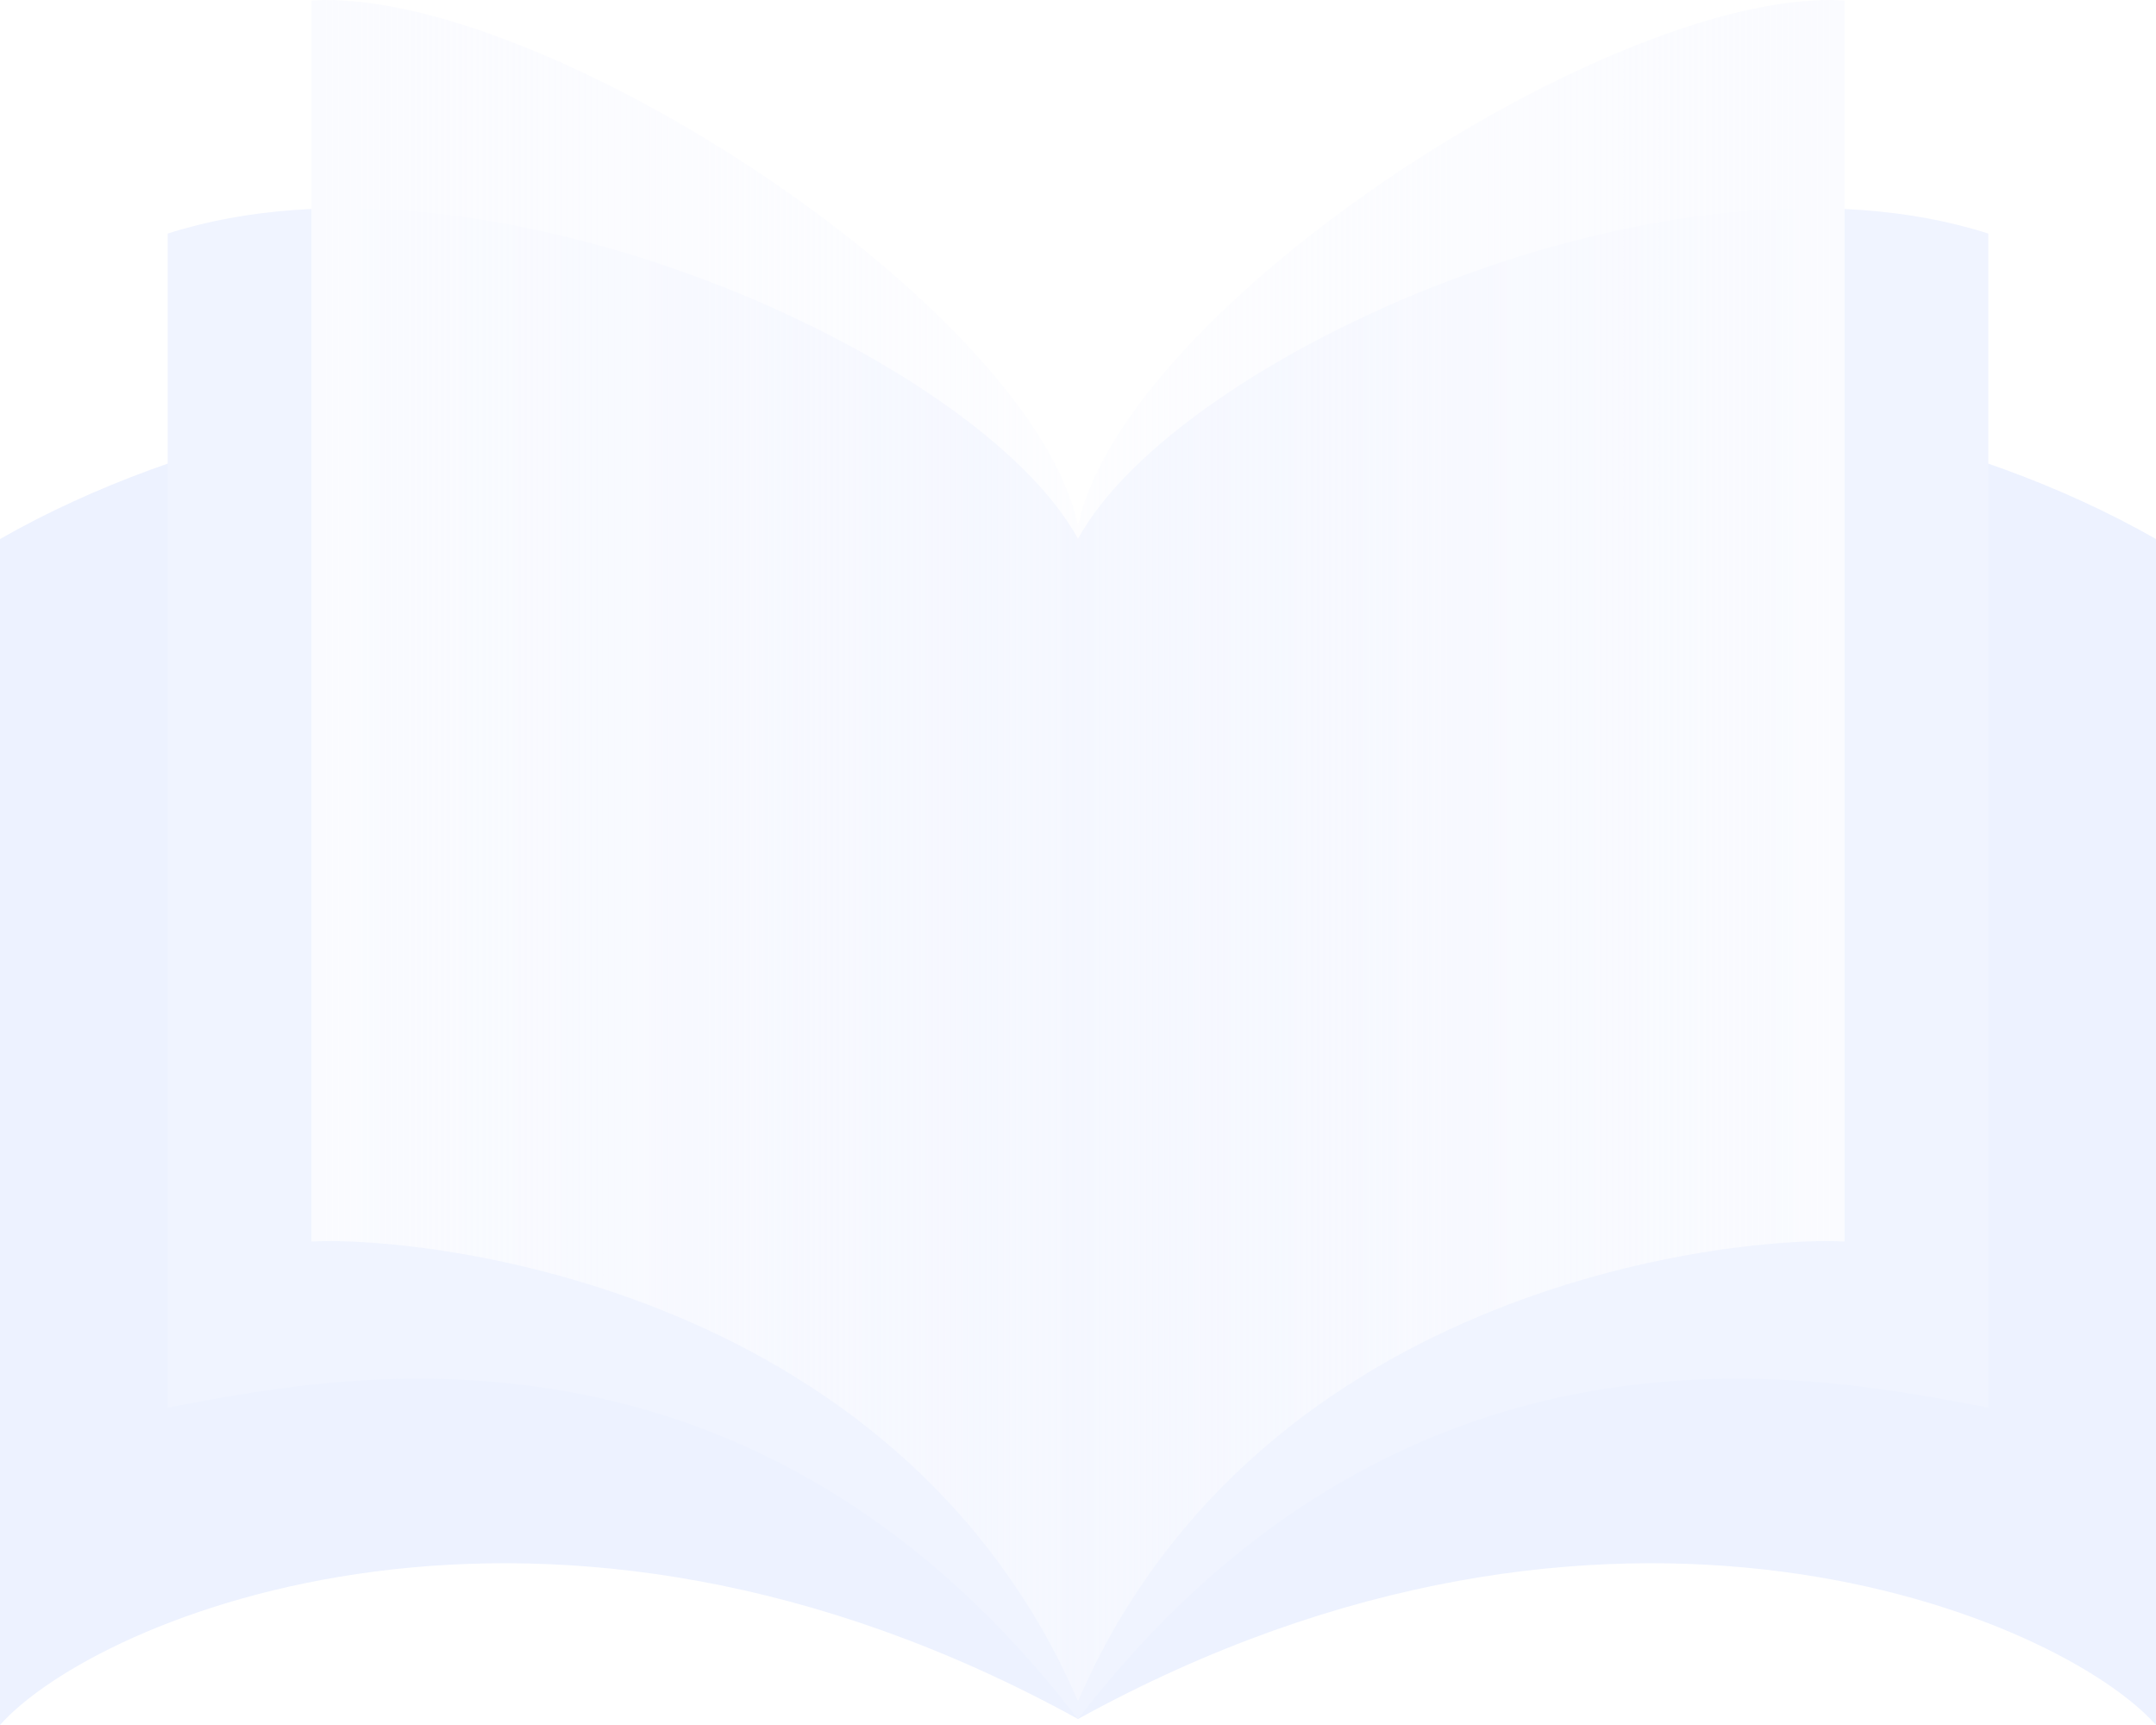
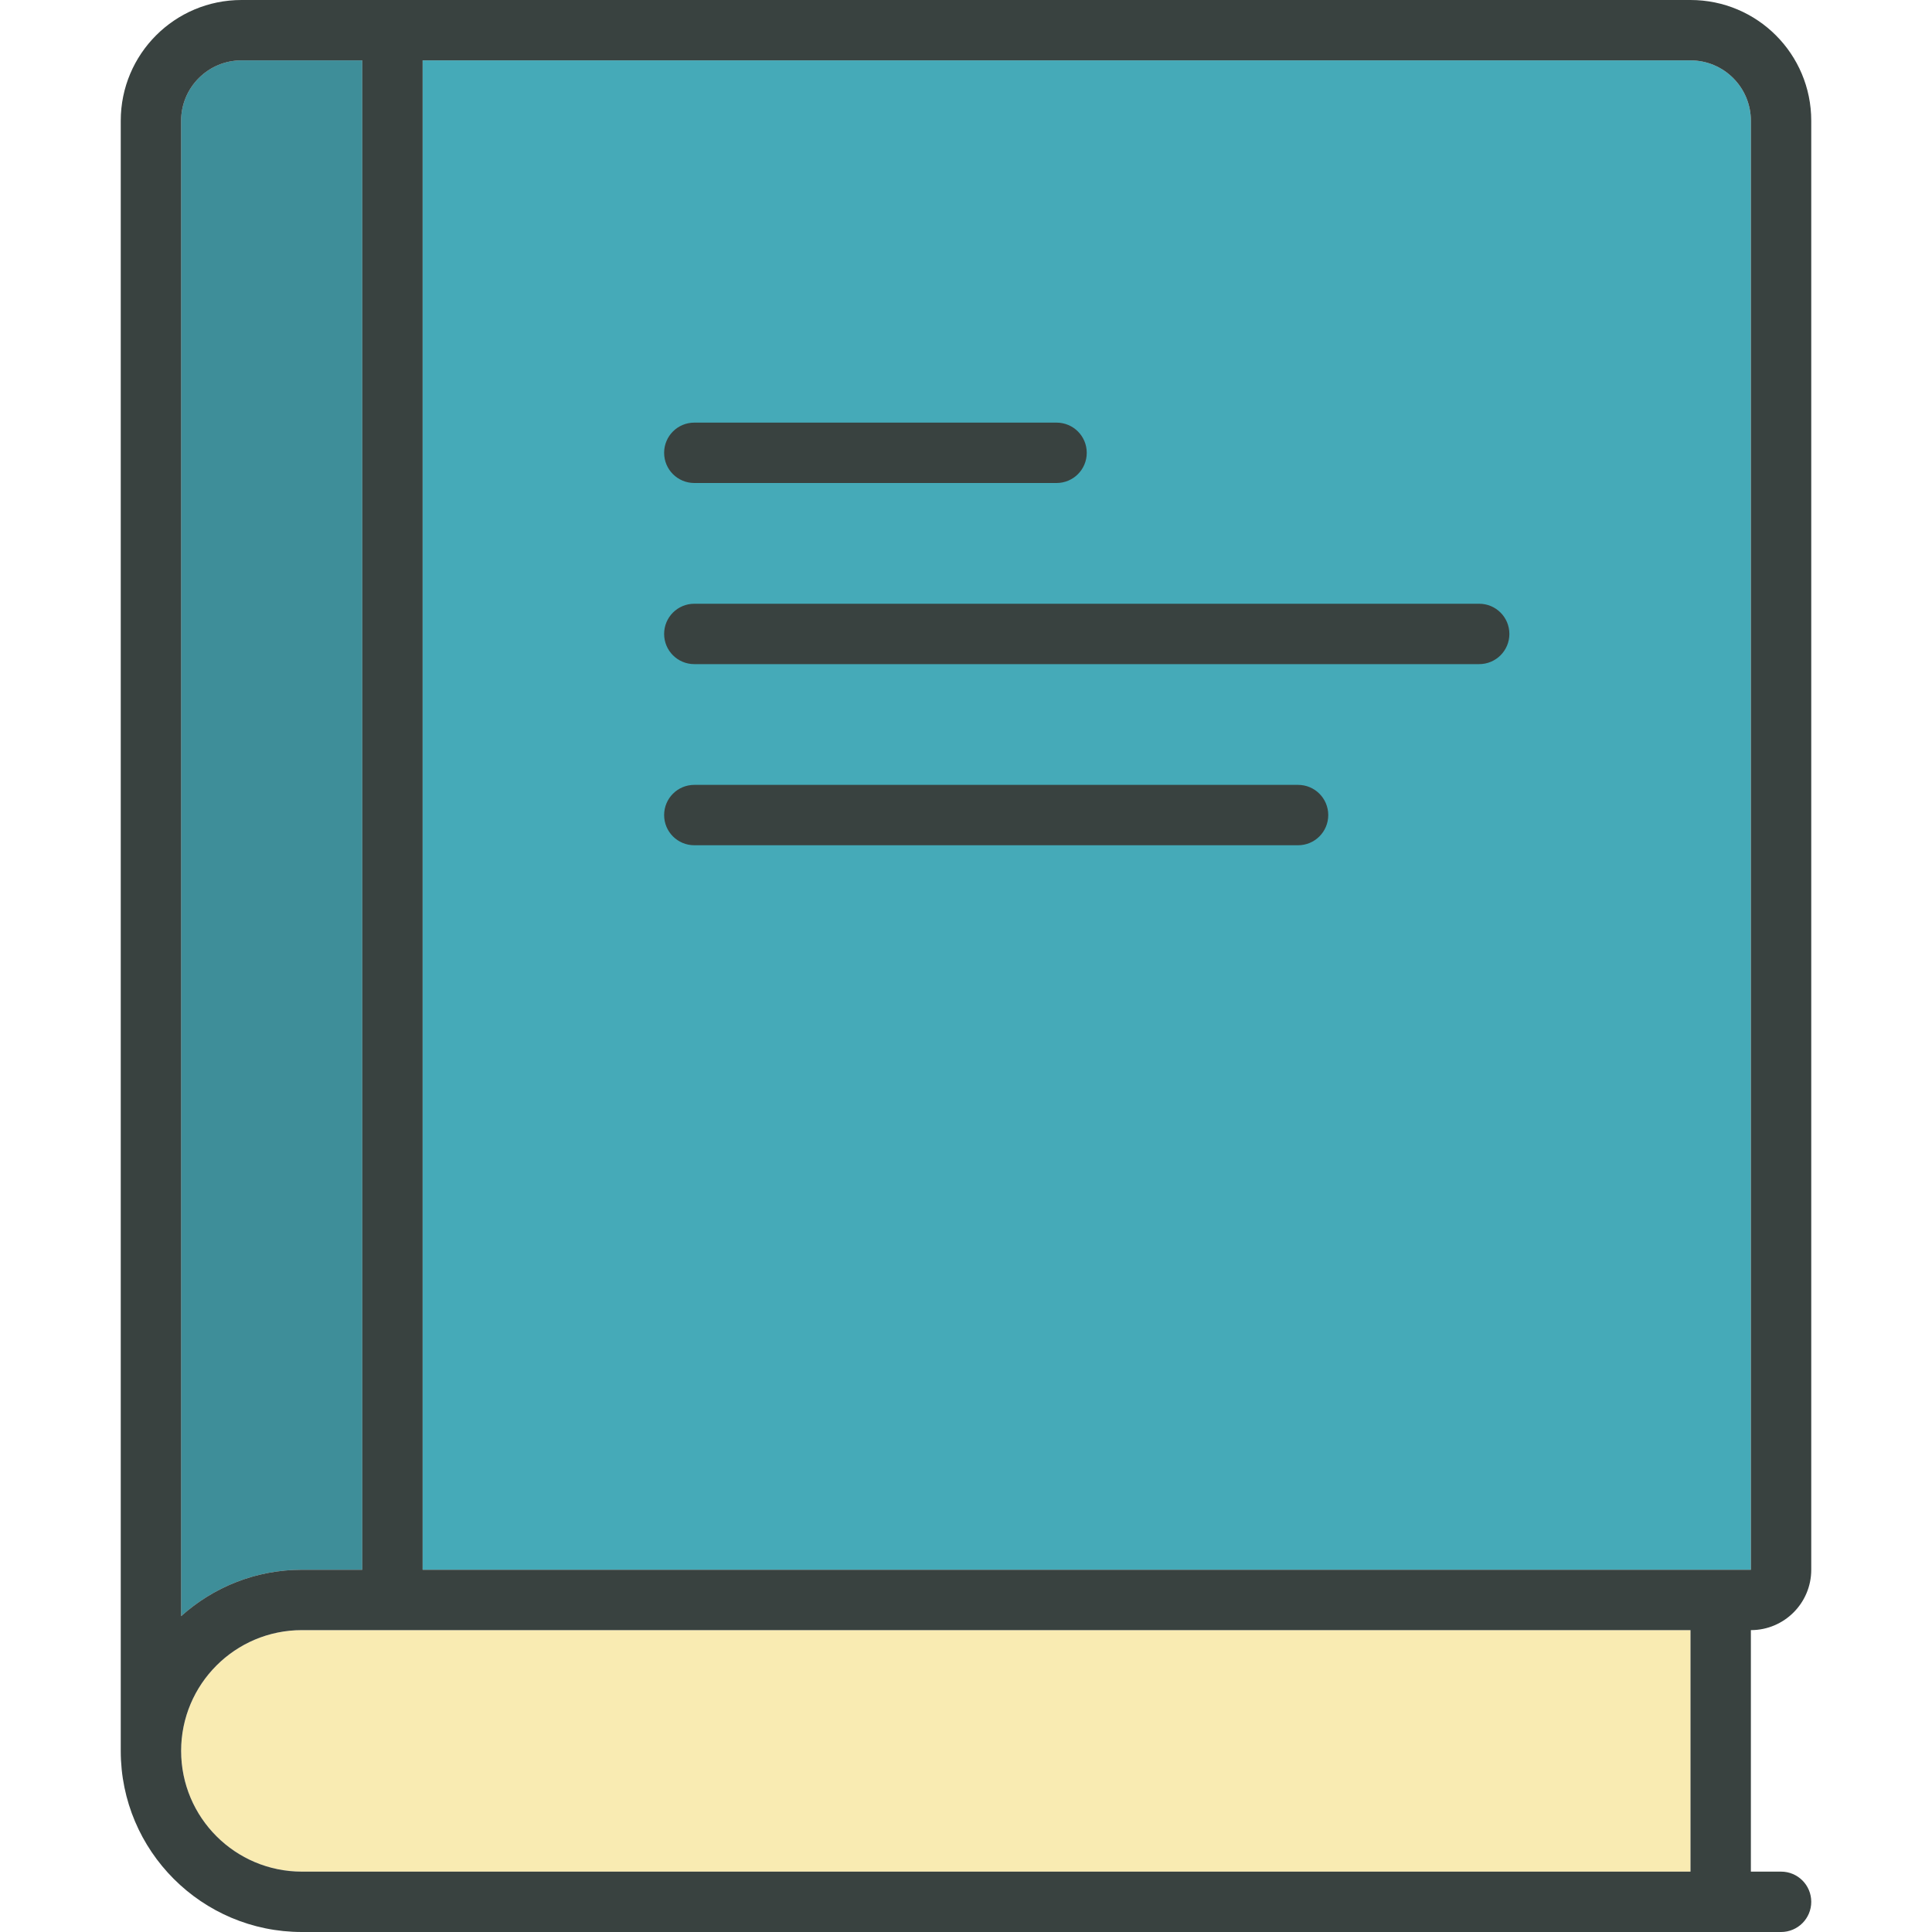
- <svg xmlns="http://www.w3.org/2000/svg" width="40" height="32" viewBox="0 0 40 32" fill="none">
-   <path opacity="0.5" d="M20 10V31.889C29.889 26.444 38.222 30 40 32V10C33 6 21.815 6.63 20 10Z" fill="#DBE5FF" />
-   <path d="M20 10V31.889C26.333 23.667 34.333 25.667 36.889 26.111V4.333C31 2.445 21.815 6.63 20 10Z" fill="#F0F4FF" />
-   <path d="M20 9.749V31.556C23.409 23.697 32.426 22.922 34.222 23.032V0.009C30 -0.257 20.88 5.654 20 9.749Z" fill="url(#paint0_linear_5984_2811)" />
-   <path opacity="0.5" d="M20 10V31.889C10.111 26.444 1.778 30 -3.43323e-05 32V10C7 6 18.185 6.63 20 10Z" fill="#DBE5FF" />
-   <path d="M20 10V31.889C13.667 23.667 5.667 25.667 3.111 26.111V4.333C9 2.445 18.185 6.63 20 10Z" fill="#F0F4FF" />
-   <path d="M20 9.749V31.556C16.591 23.697 7.574 22.922 5.778 23.032V0.009C10 -0.257 19.12 5.654 20 9.749Z" fill="url(#paint1_linear_5984_2811)" />
-   <defs>
-     <linearGradient id="paint0_linear_5984_2811" x1="20" y1="18.778" x2="34.222" y2="18.778" gradientUnits="userSpaceOnUse">
-       <stop stop-color="#FAFBFF" stop-opacity="0.49" />
-       <stop offset="1" stop-color="#FAFBFF" />
-     </linearGradient>
-     <linearGradient id="paint1_linear_5984_2811" x1="20" y1="18.778" x2="5.778" y2="18.778" gradientUnits="userSpaceOnUse">
-       <stop stop-color="#FAFBFF" stop-opacity="0.49" />
-       <stop offset="1" stop-color="#FAFBFF" />
-     </linearGradient>
-   </defs>
+ <svg xmlns="http://www.w3.org/2000/svg" version="1.0" id="Layer_1" width="800px" height="800px" viewBox="0 0 64 64" enable-background="new 0 0 64 64" xml:space="preserve">
+   <g>
+     <path fill="#F9EBB2" d="M56,62H10c-2.209,0-4-1.791-4-4s1.791-4,4-4h46V62z" />
+     <g>
+       <path fill="#45AAB8" d="M6,4v49.537C7.062,52.584,8.461,52,10,52h2V2H8C6.896,2,6,2.896,6,4z" />
+       <path fill="#45AAB8" d="M56,2H14v50h42h2v-2V4C58,2.896,57.104,2,56,2z" />
+     </g>
+     <g>
+       <path fill="#394240" d="M60,52V4c0-2.211-1.789-4-4-4H8C5.789,0,4,1.789,4,4v54c0,3.313,2.687,6,6,6h49c0.553,0,1-0.447,1-1    s-0.447-1-1-1h-1v-8C59.104,54,60,53.104,60,52z M6,4c0-1.104,0.896-2,2-2h4v50h-2c-1.539,0-2.938,0.584-4,1.537V4z M56,62H10    c-2.209,0-4-1.791-4-4s1.791-4,4-4h46V62z M56,52H14V2h42c1.104,0,2,0.896,2,2v46v2H56z" />
+       <path fill="#394240" d="M43,26H23c-0.553,0-1,0.447-1,1s0.447,1,1,1h20c0.553,0,1-0.447,1-1S43.553,26,43,26z" />
+       <path fill="#394240" d="M49,20H23c-0.553,0-1,0.447-1,1s0.447,1,1,1h26c0.553,0,1-0.447,1-1S49.553,20,49,20z" />
+       <path fill="#394240" d="M23,16h12c0.553,0,1-0.447,1-1s-0.447-1-1-1H23c-0.553,0-1,0.447-1,1S22.447,16,23,16z" />
+     </g>
+     <path opacity="0.2" fill="#231F20" d="M6,4v49.537C7.062,52.584,8.461,52,10,52h2V2H8C6.896,2,6,2.896,6,4z" />
+   </g>
</svg>
